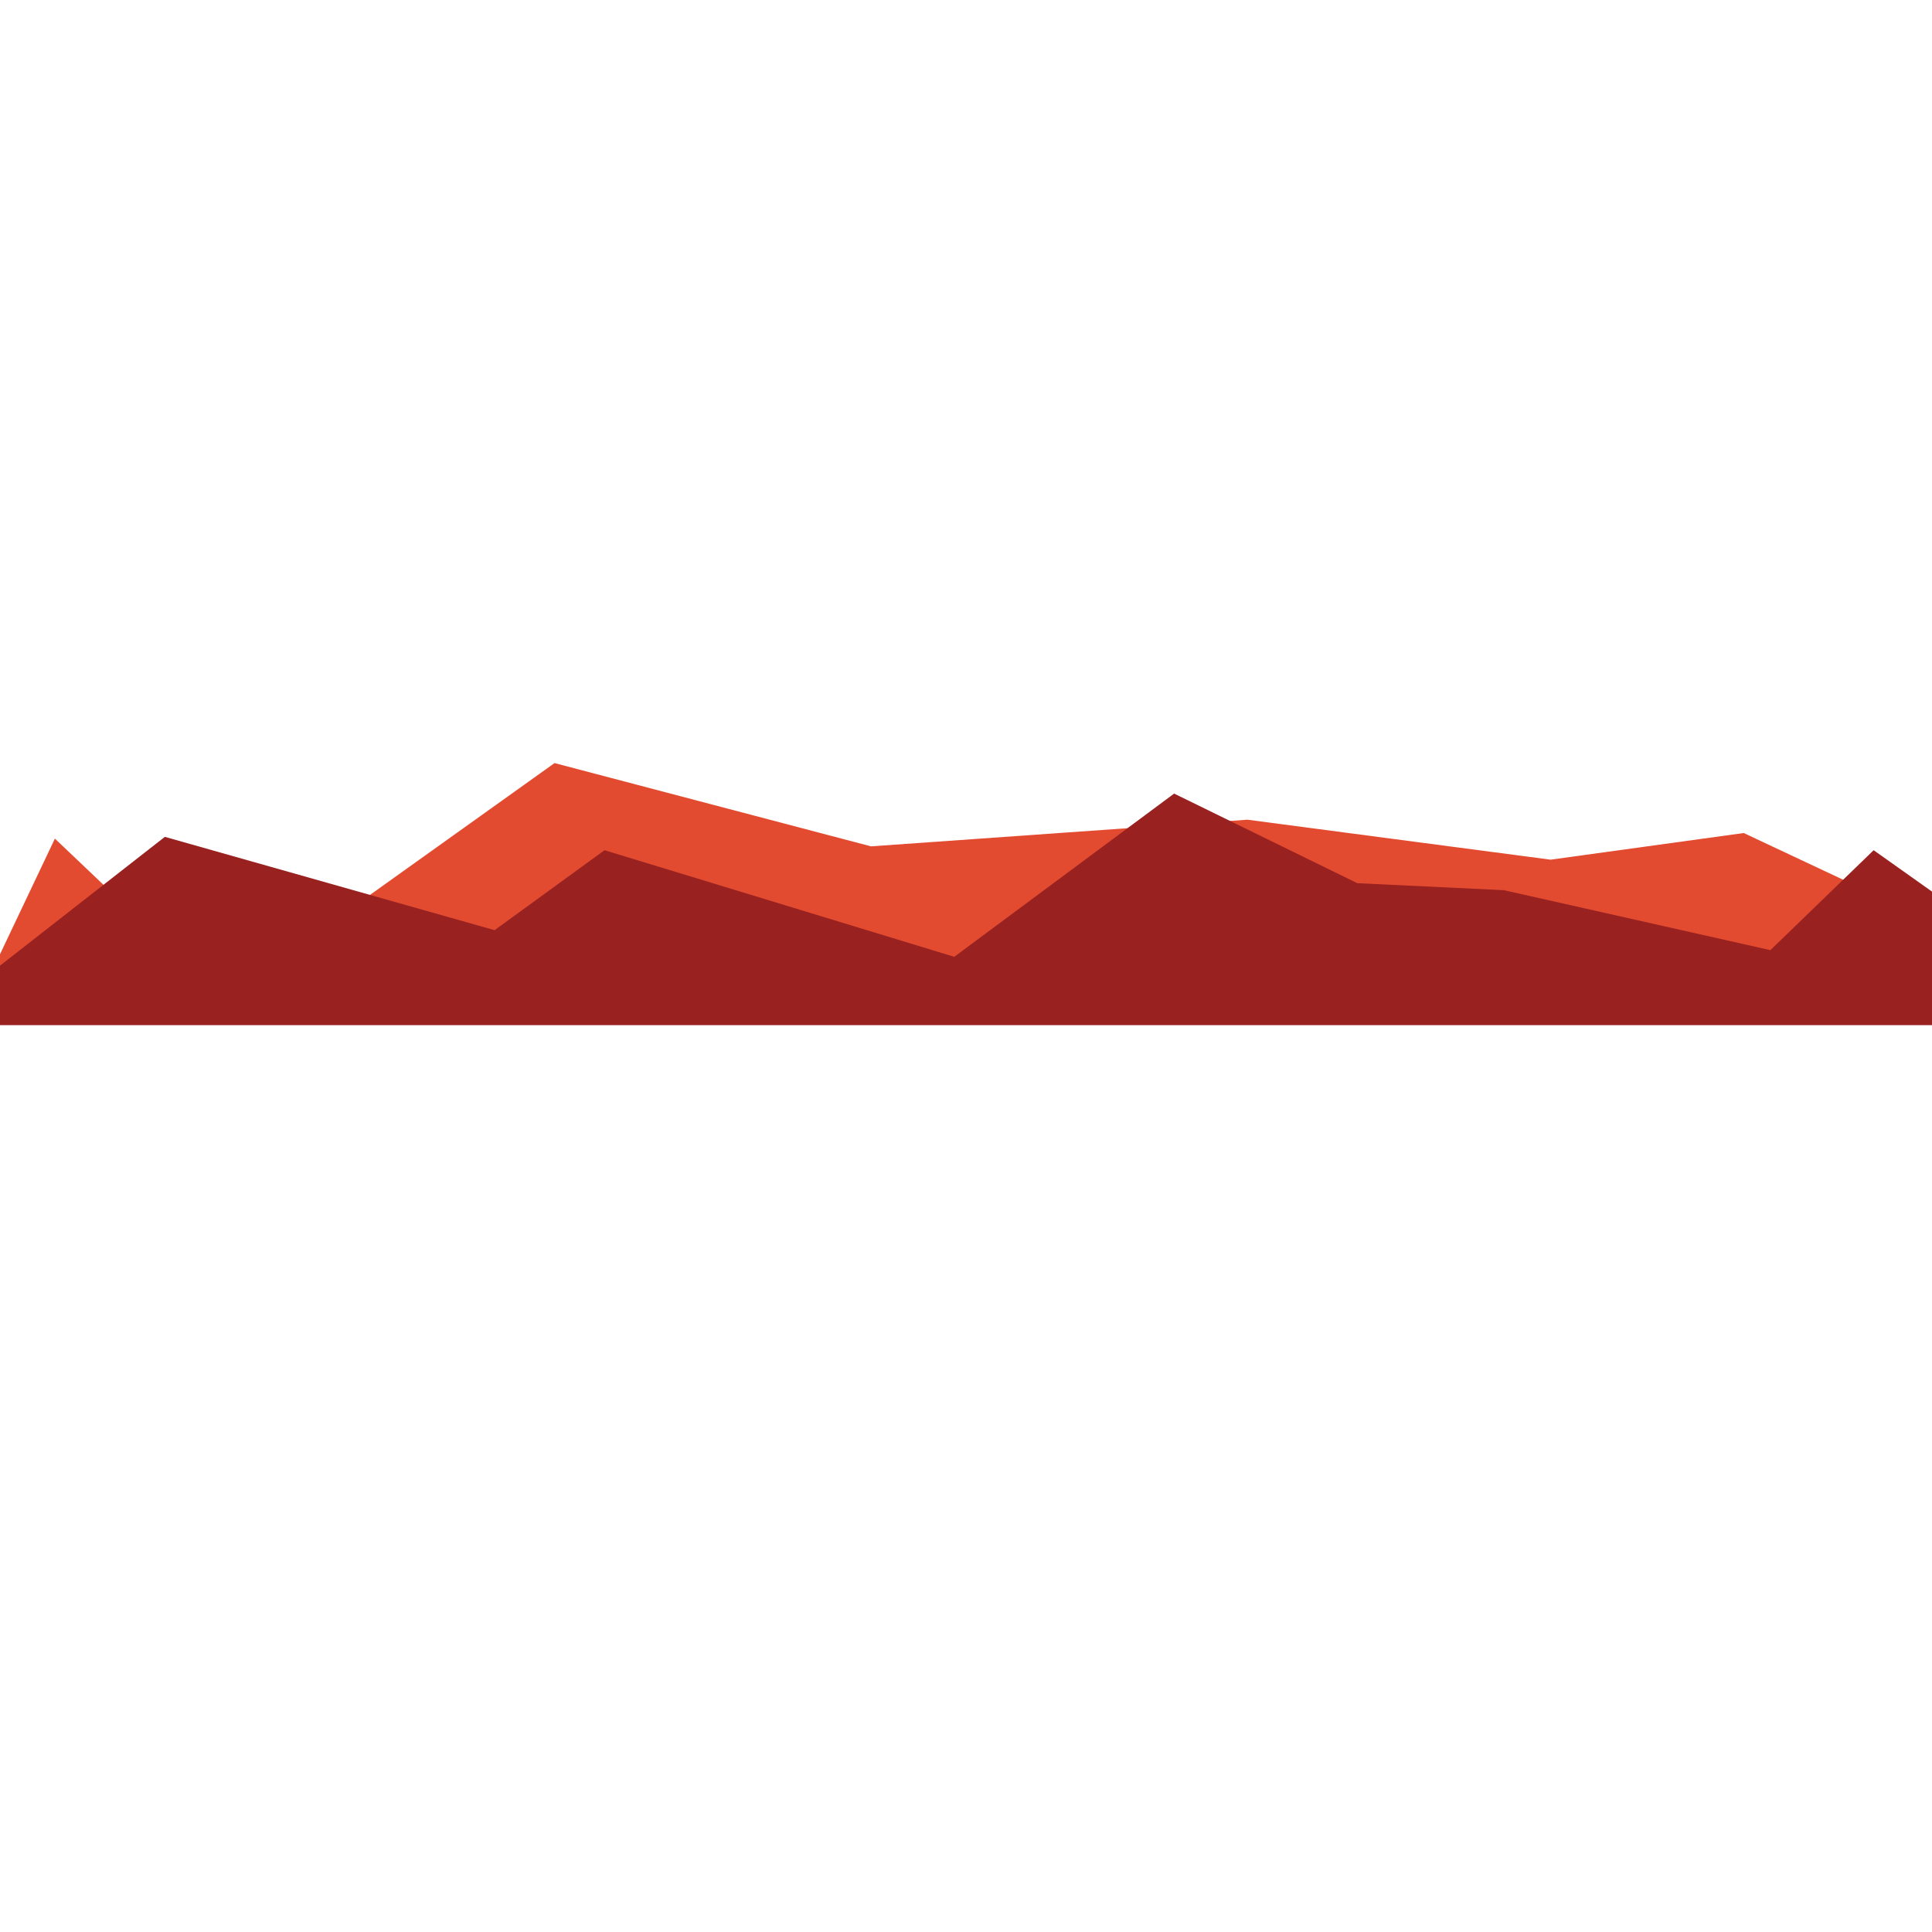
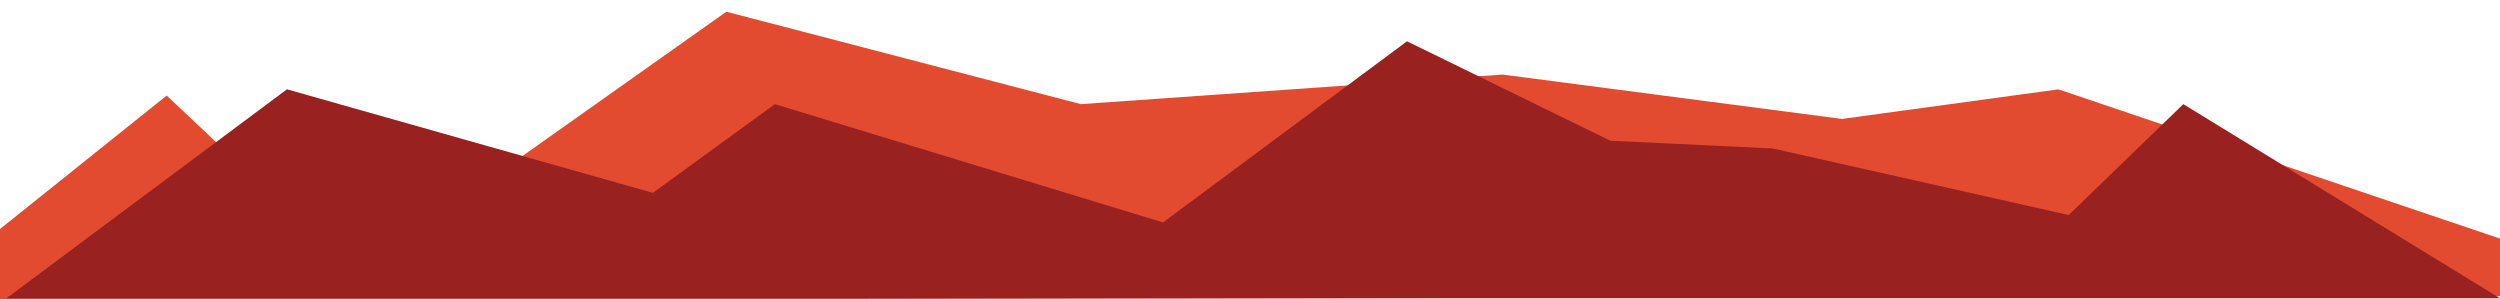
- <svg xmlns="http://www.w3.org/2000/svg" version="1.1" id="Layer_1" x="0px" y="0px" width="1000px" height="1000px" viewBox="0 0 1000 1000" enable-background="new 0 0 1000 1000" xml:space="preserve">
-   <polyline fill="#E34B30" points="-4.346,503.068 28.414,434.069 87.034,489.793 166.344,481.172 287.034,394.965 450.827,438.069   645.655,424.275 802.552,444.965 902.551,431.172 1064.621,507.311 1035.311,497.034 43.931,507.379 " />
+ <svg xmlns="http://www.w3.org/2000/svg" version="1.1" id="Layer_1" x="0px" y="0px" width="1166px" height="139.121px" viewBox="-48.5 391.5 1166 139.121" enable-background="new -48.5 391.5 1166 139.121" xml:space="preserve">
+   <polyline fill="#E34B30" points="-52.5,501.5 29.227,436.069 88.396,491.793 168.447,483.172 290.266,396.965 455.591,440.069   652.242,426.275 810.605,446.965 911.54,433.172 1128.5,506.5 1128.5,529.621 -58.5,531.621 " />
  <path fill="#992120" d="M-66.414,527.759" />
-   <polyline fill="#992120" points="1064.621,507.311 969.793,440.069 916.345,491.793 778.414,460.759 702.552,457.138   607.724,410.759 493.931,495.241 312.896,440.069 256,481.448 85.328,433.155 -25.017,519.362 -25.035,530.621 1064.621,530.621 " />
+   <polyline fill="#992120" points="1117.5,530.621 969.793,440.069 916.345,491.793 778.414,460.759 702.552,457.138 607.724,410.759   493.931,495.241 312.896,440.069 256,481.448 85.328,433.155 -45.5,530.621 -25.035,530.621 1064.621,530.621 " />
</svg>
